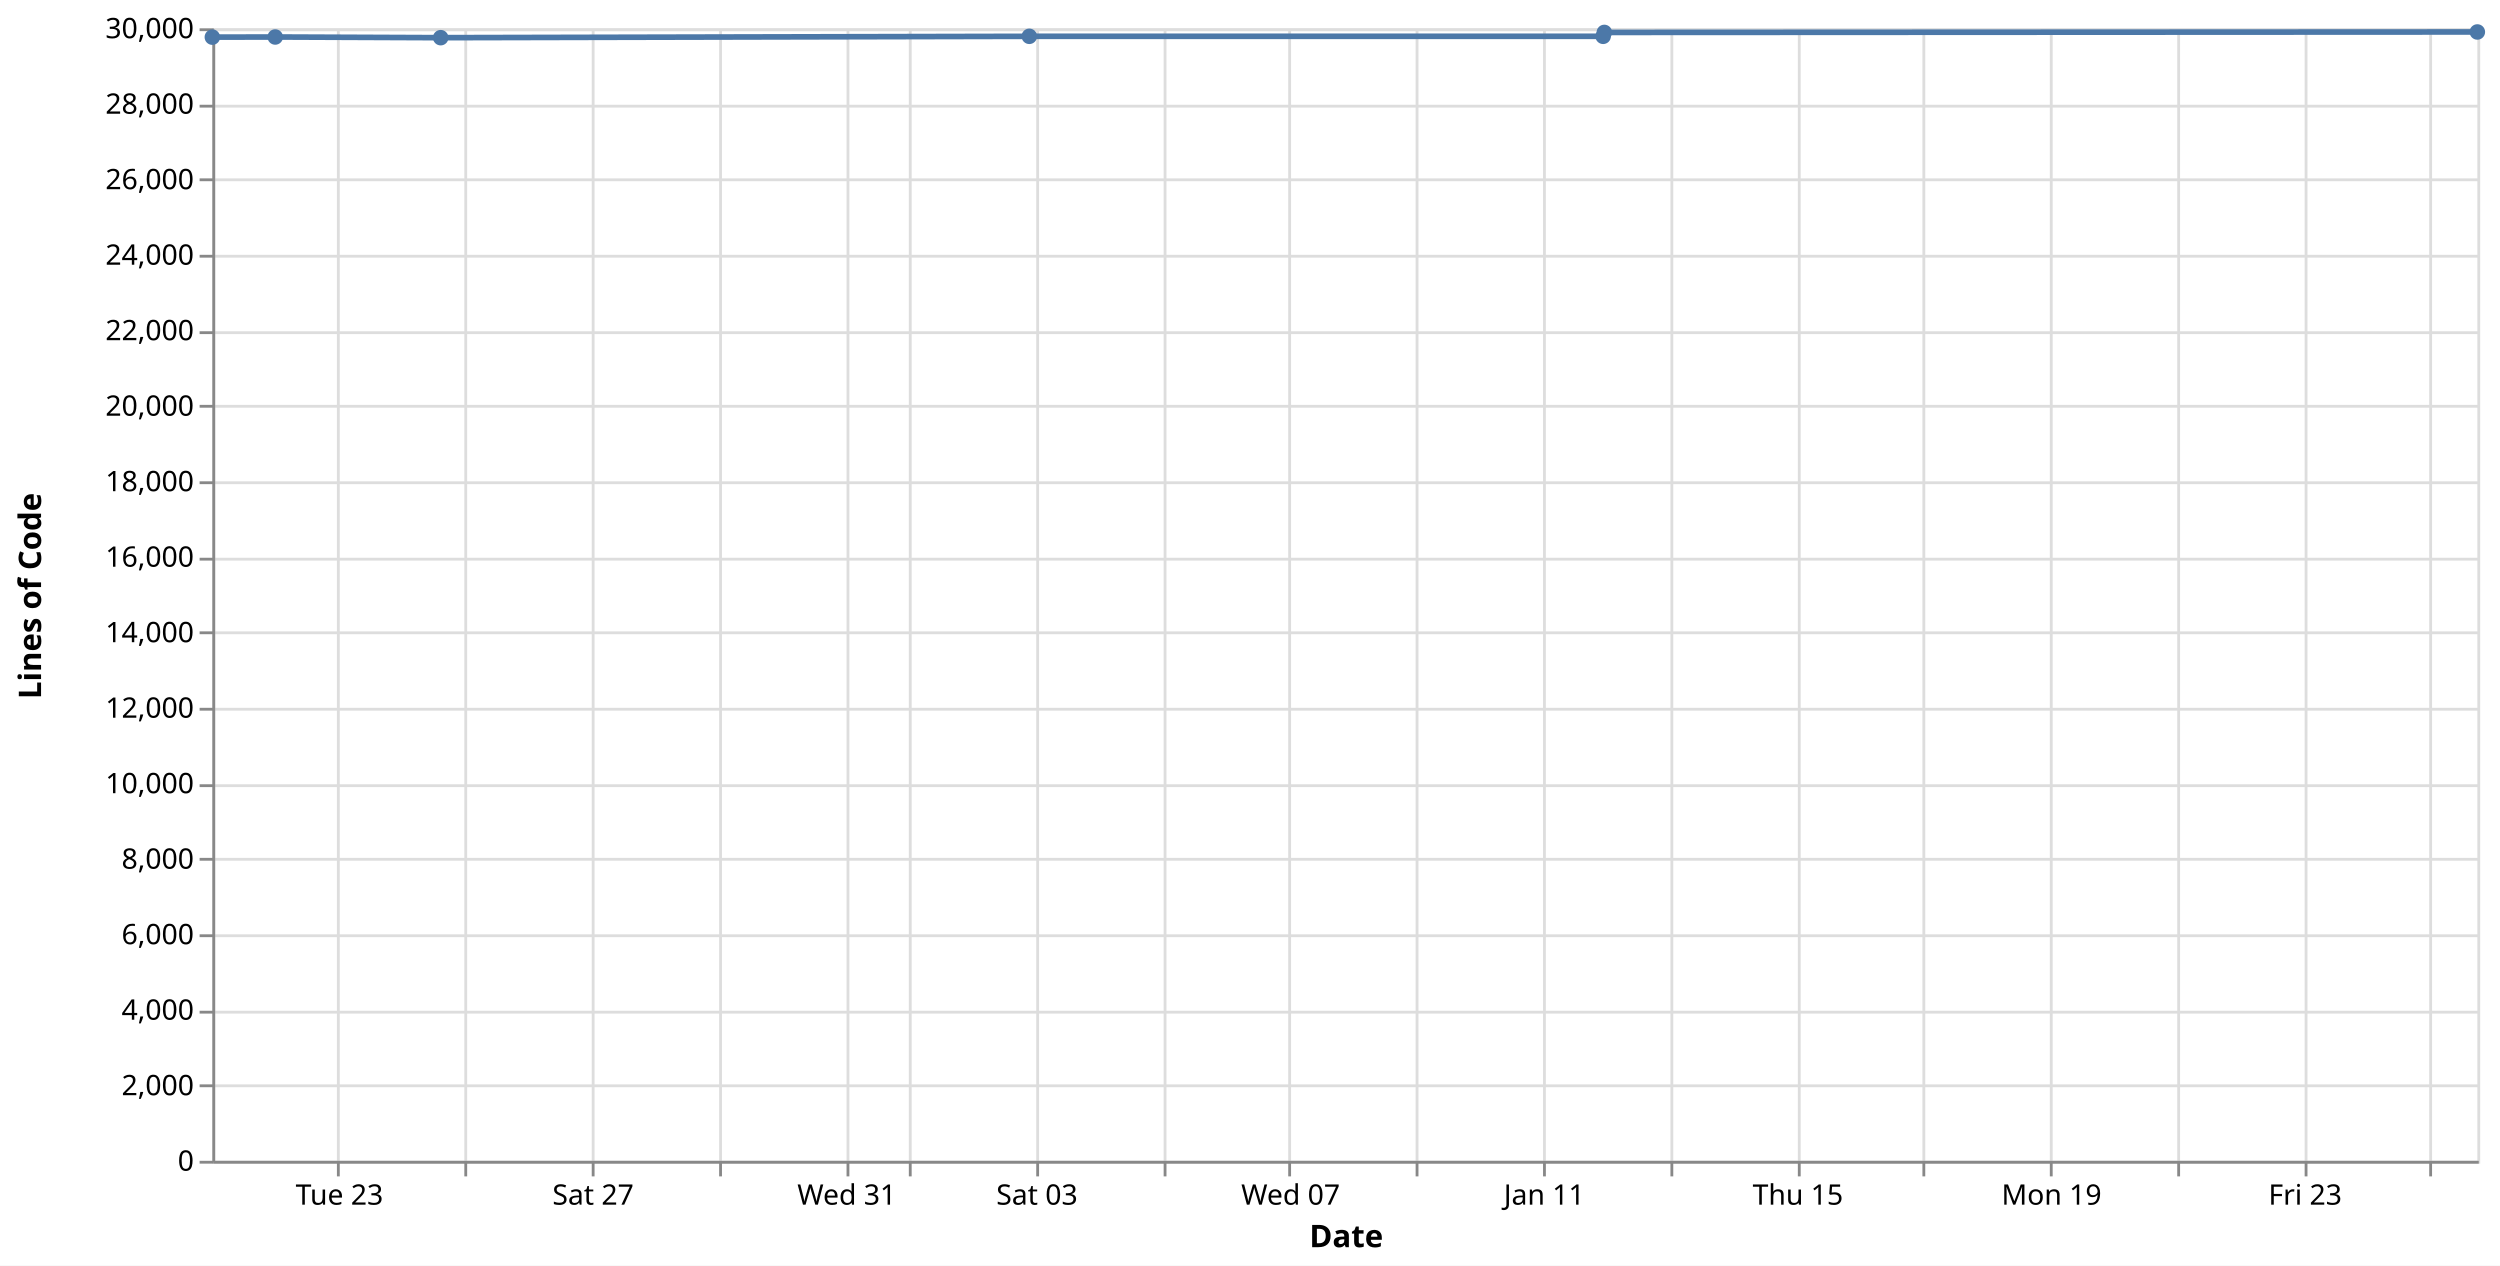
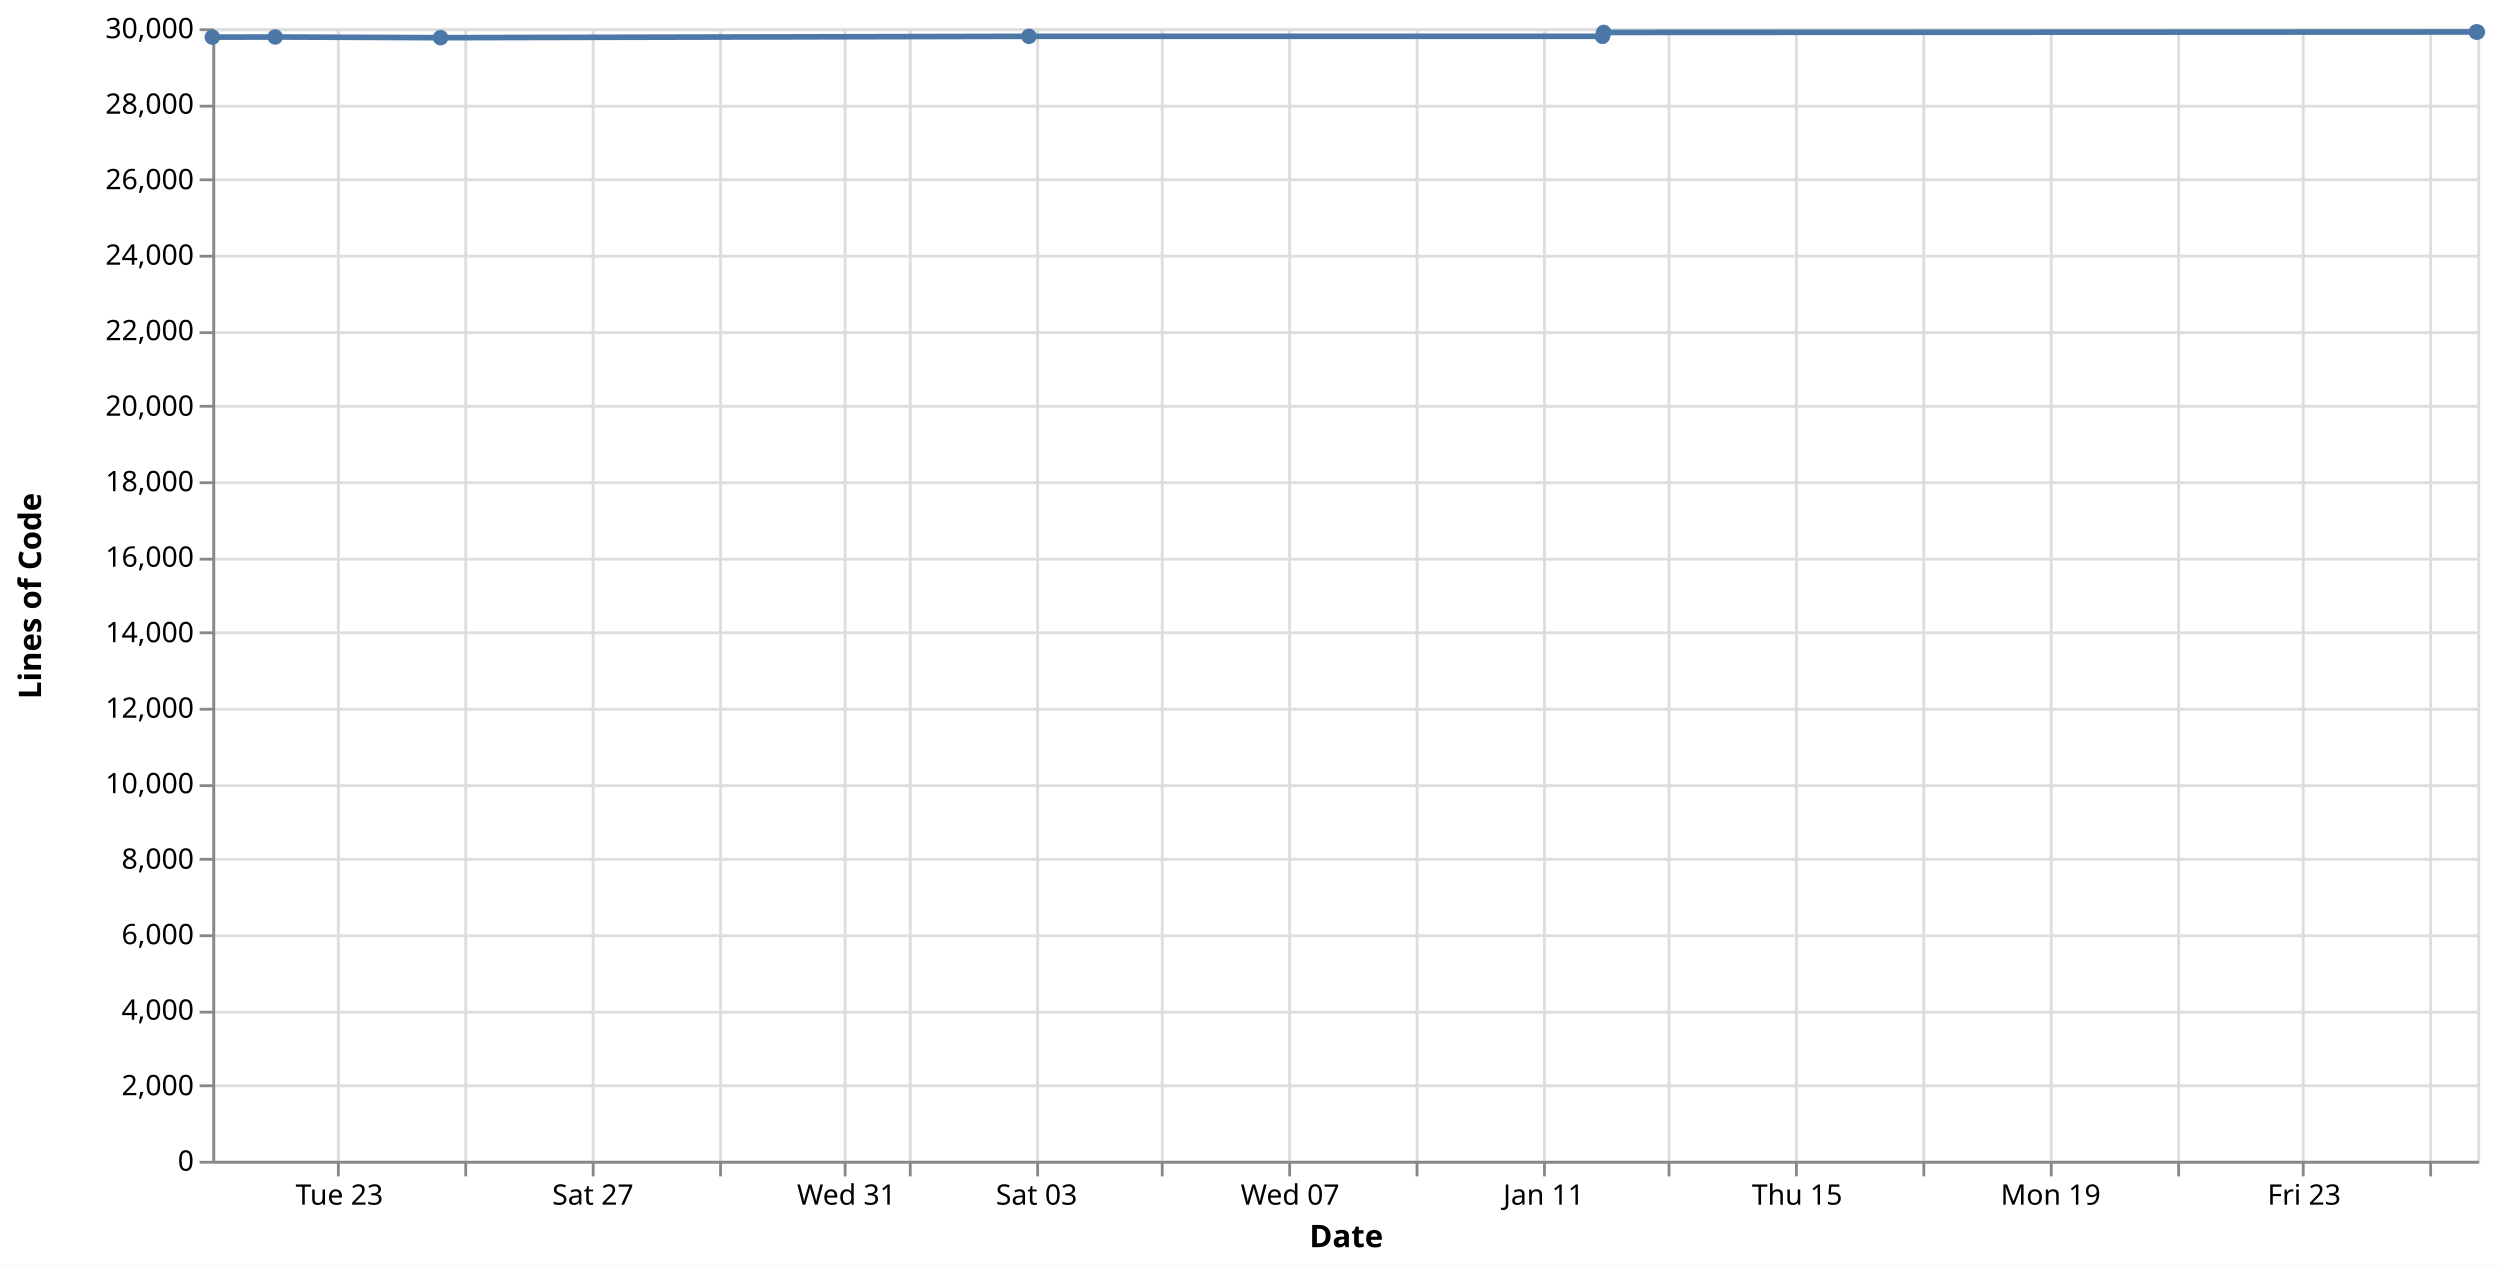
<svg xmlns="http://www.w3.org/2000/svg" version="1.1" class="marks" width="883" height="447" viewBox="0 0 883 447">
  <rect width="883" height="447" fill="white" />
  <g fill="none" stroke-miterlimit="10" transform="translate(75,10)">
    <g class="mark-group role-frame root" role="graphics-object" aria-roledescription="group mark container">
      <g transform="translate(0,0)">
        <path class="background" aria-hidden="true" d="M0.5,0.5h800v400h-800Z" stroke="#ddd" />
        <g>
          <g class="mark-group role-axis" aria-hidden="true">
            <g transform="translate(0.5,400.5)">
              <path class="background" aria-hidden="true" d="M0,0h0v0h0Z" pointer-events="none" />
              <g>
                <g class="mark-rule role-axis-grid" pointer-events="none">
                  <line transform="translate(44,-400)" x2="0" y2="400" stroke="#ddd" stroke-width="1" opacity="1" />
                  <line transform="translate(89,-400)" x2="0" y2="400" stroke="#ddd" stroke-width="1" opacity="1" />
                  <line transform="translate(134,-400)" x2="0" y2="400" stroke="#ddd" stroke-width="1" opacity="1" />
                  <line transform="translate(179,-400)" x2="0" y2="400" stroke="#ddd" stroke-width="1" opacity="1" />
-                   <line transform="translate(224,-400)" x2="0" y2="400" stroke="#ddd" stroke-width="1" opacity="1" />
+                   <line transform="translate(223,-400)" x2="0" y2="400" stroke="#ddd" stroke-width="1" opacity="1" />
                  <line transform="translate(246,-400)" x2="0" y2="400" stroke="#ddd" stroke-width="1" opacity="1" />
                  <line transform="translate(291,-400)" x2="0" y2="400" stroke="#ddd" stroke-width="1" opacity="1" />
-                   <line transform="translate(336,-400)" x2="0" y2="400" stroke="#ddd" stroke-width="1" opacity="1" />
+                   <line transform="translate(335,-400)" x2="0" y2="400" stroke="#ddd" stroke-width="1" opacity="1" />
                  <line transform="translate(380,-400)" x2="0" y2="400" stroke="#ddd" stroke-width="1" opacity="1" />
                  <line transform="translate(425,-400)" x2="0" y2="400" stroke="#ddd" stroke-width="1" opacity="1" />
                  <line transform="translate(470,-400)" x2="0" y2="400" stroke="#ddd" stroke-width="1" opacity="1" />
-                   <line transform="translate(515,-400)" x2="0" y2="400" stroke="#ddd" stroke-width="1" opacity="1" />
-                   <line transform="translate(560,-400)" x2="0" y2="400" stroke="#ddd" stroke-width="1" opacity="1" />
+                   <line transform="translate(514,-400)" x2="0" y2="400" stroke="#ddd" stroke-width="1" opacity="1" />
+                   <line transform="translate(559,-400)" x2="0" y2="400" stroke="#ddd" stroke-width="1" opacity="1" />
                  <line transform="translate(604,-400)" x2="0" y2="400" stroke="#ddd" stroke-width="1" opacity="1" />
                  <line transform="translate(649,-400)" x2="0" y2="400" stroke="#ddd" stroke-width="1" opacity="1" />
                  <line transform="translate(694,-400)" x2="0" y2="400" stroke="#ddd" stroke-width="1" opacity="1" />
-                   <line transform="translate(739,-400)" x2="0" y2="400" stroke="#ddd" stroke-width="1" opacity="1" />
+                   <line transform="translate(738,-400)" x2="0" y2="400" stroke="#ddd" stroke-width="1" opacity="1" />
                  <line transform="translate(783,-400)" x2="0" y2="400" stroke="#ddd" stroke-width="1" opacity="1" />
                </g>
              </g>
              <path class="foreground" aria-hidden="true" d="" pointer-events="none" display="none" />
            </g>
          </g>
          <g class="mark-group role-axis" aria-hidden="true">
            <g transform="translate(0.5,0.5)">
              <path class="background" aria-hidden="true" d="M0,0h0v0h0Z" pointer-events="none" />
              <g>
                <g class="mark-rule role-axis-grid" pointer-events="none">
                  <line transform="translate(0,400)" x2="800" y2="0" stroke="#ddd" stroke-width="1" opacity="1" />
                  <line transform="translate(0,373)" x2="800" y2="0" stroke="#ddd" stroke-width="1" opacity="1" />
                  <line transform="translate(0,347)" x2="800" y2="0" stroke="#ddd" stroke-width="1" opacity="1" />
                  <line transform="translate(0,320)" x2="800" y2="0" stroke="#ddd" stroke-width="1" opacity="1" />
                  <line transform="translate(0,293)" x2="800" y2="0" stroke="#ddd" stroke-width="1" opacity="1" />
                  <line transform="translate(0,267)" x2="800" y2="0" stroke="#ddd" stroke-width="1" opacity="1" />
                  <line transform="translate(0,240)" x2="800" y2="0" stroke="#ddd" stroke-width="1" opacity="1" />
                  <line transform="translate(0,213)" x2="800" y2="0" stroke="#ddd" stroke-width="1" opacity="1" />
                  <line transform="translate(0,187)" x2="800" y2="0" stroke="#ddd" stroke-width="1" opacity="1" />
                  <line transform="translate(0,160)" x2="800" y2="0" stroke="#ddd" stroke-width="1" opacity="1" />
                  <line transform="translate(0,133)" x2="800" y2="0" stroke="#ddd" stroke-width="1" opacity="1" />
                  <line transform="translate(0,107)" x2="800" y2="0" stroke="#ddd" stroke-width="1" opacity="1" />
                  <line transform="translate(0,80)" x2="800" y2="0" stroke="#ddd" stroke-width="1" opacity="1" />
                  <line transform="translate(0,53)" x2="800" y2="0" stroke="#ddd" stroke-width="1" opacity="1" />
                  <line transform="translate(0,27)" x2="800" y2="0" stroke="#ddd" stroke-width="1" opacity="1" />
                  <line transform="translate(0,0)" x2="800" y2="0" stroke="#ddd" stroke-width="1" opacity="1" />
                </g>
              </g>
              <path class="foreground" aria-hidden="true" d="" pointer-events="none" display="none" />
            </g>
          </g>
-           <g class="mark-group role-axis" role="graphics-symbol" aria-roledescription="axis" aria-label="X-axis titled 'Date' for a time scale with values from Sunday, 21 December 2025, 12:25:38 AM to Sunday, 25 January 2026, 5:41:49 PM">
+           <g class="mark-group role-axis" role="graphics-symbol" aria-roledescription="axis" aria-label="X-axis titled 'Date' for a time scale with values from Sunday, 21 December 2025, 12:25:38 AM to Sunday, 25 January 2026, 6:06:26 PM">
            <g transform="translate(0.5,400.5)">
              <path class="background" aria-hidden="true" d="M0,0h0v0h0Z" pointer-events="none" />
              <g>
                <g class="mark-rule role-axis-tick" pointer-events="none">
                  <line transform="translate(44,0)" x2="0" y2="5" stroke="#888" stroke-width="1" opacity="1" />
                  <line transform="translate(89,0)" x2="0" y2="5" stroke="#888" stroke-width="1" opacity="1" />
                  <line transform="translate(134,0)" x2="0" y2="5" stroke="#888" stroke-width="1" opacity="1" />
                  <line transform="translate(179,0)" x2="0" y2="5" stroke="#888" stroke-width="1" opacity="1" />
-                   <line transform="translate(224,0)" x2="0" y2="5" stroke="#888" stroke-width="1" opacity="1" />
+                   <line transform="translate(223,0)" x2="0" y2="5" stroke="#888" stroke-width="1" opacity="1" />
                  <line transform="translate(246,0)" x2="0" y2="5" stroke="#888" stroke-width="1" opacity="1" />
                  <line transform="translate(291,0)" x2="0" y2="5" stroke="#888" stroke-width="1" opacity="1" />
-                   <line transform="translate(336,0)" x2="0" y2="5" stroke="#888" stroke-width="1" opacity="1" />
+                   <line transform="translate(335,0)" x2="0" y2="5" stroke="#888" stroke-width="1" opacity="1" />
                  <line transform="translate(380,0)" x2="0" y2="5" stroke="#888" stroke-width="1" opacity="1" />
                  <line transform="translate(425,0)" x2="0" y2="5" stroke="#888" stroke-width="1" opacity="1" />
                  <line transform="translate(470,0)" x2="0" y2="5" stroke="#888" stroke-width="1" opacity="1" />
-                   <line transform="translate(515,0)" x2="0" y2="5" stroke="#888" stroke-width="1" opacity="1" />
-                   <line transform="translate(560,0)" x2="0" y2="5" stroke="#888" stroke-width="1" opacity="1" />
+                   <line transform="translate(514,0)" x2="0" y2="5" stroke="#888" stroke-width="1" opacity="1" />
+                   <line transform="translate(559,0)" x2="0" y2="5" stroke="#888" stroke-width="1" opacity="1" />
                  <line transform="translate(604,0)" x2="0" y2="5" stroke="#888" stroke-width="1" opacity="1" />
                  <line transform="translate(649,0)" x2="0" y2="5" stroke="#888" stroke-width="1" opacity="1" />
                  <line transform="translate(694,0)" x2="0" y2="5" stroke="#888" stroke-width="1" opacity="1" />
-                   <line transform="translate(739,0)" x2="0" y2="5" stroke="#888" stroke-width="1" opacity="1" />
+                   <line transform="translate(738,0)" x2="0" y2="5" stroke="#888" stroke-width="1" opacity="1" />
                  <line transform="translate(783,0)" x2="0" y2="5" stroke="#888" stroke-width="1" opacity="1" />
                </g>
                <g class="mark-text role-axis-label" pointer-events="none">
-                   <text text-anchor="middle" transform="translate(44.39469,15)" font-family="sans-serif" font-size="10px" fill="#000" opacity="1">Tue 23</text>
-                   <text text-anchor="middle" transform="translate(89.18806,15)" font-family="sans-serif" font-size="10px" fill="#000" opacity="0">Thu 25</text>
-                   <text text-anchor="middle" transform="translate(133.9814,15)" font-family="sans-serif" font-size="10px" fill="#000" opacity="1">Sat 27</text>
-                   <text text-anchor="middle" transform="translate(178.7748,15)" font-family="sans-serif" font-size="10px" fill="#000" opacity="0">Mon 29</text>
-                   <text text-anchor="middle" transform="translate(223.5682,15)" font-family="sans-serif" font-size="10px" fill="#000" opacity="1">Wed 31</text>
-                   <text text-anchor="middle" transform="translate(245.9649,15)" font-family="sans-serif" font-size="10px" fill="#000" opacity="0">2026</text>
-                   <text text-anchor="middle" transform="translate(290.7582,15)" font-family="sans-serif" font-size="10px" fill="#000" opacity="1">Sat 03</text>
-                   <text text-anchor="middle" transform="translate(335.5516,15)" font-family="sans-serif" font-size="10px" fill="#000" opacity="0">Mon 05</text>
-                   <text text-anchor="middle" transform="translate(380.345,15)" font-family="sans-serif" font-size="10px" fill="#000" opacity="1">Wed 07</text>
-                   <text text-anchor="middle" transform="translate(425.1383,15)" font-family="sans-serif" font-size="10px" fill="#000" opacity="0">Fri 09</text>
-                   <text text-anchor="middle" transform="translate(469.9317,15)" font-family="sans-serif" font-size="10px" fill="#000" opacity="1">Jan 11</text>
-                   <text text-anchor="middle" transform="translate(514.7251,15)" font-family="sans-serif" font-size="10px" fill="#000" opacity="0">Tue 13</text>
-                   <text text-anchor="middle" transform="translate(559.5184,15)" font-family="sans-serif" font-size="10px" fill="#000" opacity="1">Thu 15</text>
-                   <text text-anchor="middle" transform="translate(604.3118,15)" font-family="sans-serif" font-size="10px" fill="#000" opacity="0">Sat 17</text>
-                   <text text-anchor="middle" transform="translate(649.1052,15)" font-family="sans-serif" font-size="10px" fill="#000" opacity="1">Mon 19</text>
-                   <text text-anchor="middle" transform="translate(693.8986,15)" font-family="sans-serif" font-size="10px" fill="#000" opacity="0">Wed 21</text>
-                   <text text-anchor="middle" transform="translate(738.6919,15)" font-family="sans-serif" font-size="10px" fill="#000" opacity="1">Fri 23</text>
-                   <text text-anchor="middle" transform="translate(783.4853,15)" font-family="sans-serif" font-size="10px" fill="#000" opacity="0">Jan 25</text>
+                   <text text-anchor="middle" transform="translate(44.37345,15)" font-family="sans-serif" font-size="10px" fill="#000" opacity="1">Tue 23</text>
+                   <text text-anchor="middle" transform="translate(89.14539,15)" font-family="sans-serif" font-size="10px" fill="#000" opacity="0">Thu 25</text>
+                   <text text-anchor="middle" transform="translate(133.9173,15)" font-family="sans-serif" font-size="10px" fill="#000" opacity="1">Sat 27</text>
+                   <text text-anchor="middle" transform="translate(178.6893,15)" font-family="sans-serif" font-size="10px" fill="#000" opacity="0">Mon 29</text>
+                   <text text-anchor="middle" transform="translate(223.4612,15)" font-family="sans-serif" font-size="10px" fill="#000" opacity="1">Wed 31</text>
+                   <text text-anchor="middle" transform="translate(245.8472,15)" font-family="sans-serif" font-size="10px" fill="#000" opacity="0">2026</text>
+                   <text text-anchor="middle" transform="translate(290.6191,15)" font-family="sans-serif" font-size="10px" fill="#000" opacity="1">Sat 03</text>
+                   <text text-anchor="middle" transform="translate(335.3911,15)" font-family="sans-serif" font-size="10px" fill="#000" opacity="0">Mon 05</text>
+                   <text text-anchor="middle" transform="translate(380.163,15)" font-family="sans-serif" font-size="10px" fill="#000" opacity="1">Wed 07</text>
+                   <text text-anchor="middle" transform="translate(424.935,15)" font-family="sans-serif" font-size="10px" fill="#000" opacity="0">Fri 09</text>
+                   <text text-anchor="middle" transform="translate(469.7069,15)" font-family="sans-serif" font-size="10px" fill="#000" opacity="1">Jan 11</text>
+                   <text text-anchor="middle" transform="translate(514.4789,15)" font-family="sans-serif" font-size="10px" fill="#000" opacity="0">Tue 13</text>
+                   <text text-anchor="middle" transform="translate(559.2508,15)" font-family="sans-serif" font-size="10px" fill="#000" opacity="1">Thu 15</text>
+                   <text text-anchor="middle" transform="translate(604.0227,15)" font-family="sans-serif" font-size="10px" fill="#000" opacity="0">Sat 17</text>
+                   <text text-anchor="middle" transform="translate(648.7947,15)" font-family="sans-serif" font-size="10px" fill="#000" opacity="1">Mon 19</text>
+                   <text text-anchor="middle" transform="translate(693.5666,15)" font-family="sans-serif" font-size="10px" fill="#000" opacity="0">Wed 21</text>
+                   <text text-anchor="middle" transform="translate(738.3386,15)" font-family="sans-serif" font-size="10px" fill="#000" opacity="1">Fri 23</text>
+                   <text text-anchor="middle" transform="translate(783.1105,15)" font-family="sans-serif" font-size="10px" fill="#000" opacity="0">Jan 25</text>
                </g>
                <g class="mark-rule role-axis-domain" pointer-events="none">
                  <line transform="translate(0,0)" x2="800" y2="0" stroke="#888" stroke-width="1" opacity="1" />
                </g>
                <g class="mark-text role-axis-title" pointer-events="none">
                  <text text-anchor="middle" transform="translate(400,30)" font-family="sans-serif" font-size="11px" font-weight="bold" fill="#000" opacity="1">Date</text>
                </g>
              </g>
              <path class="foreground" aria-hidden="true" d="" pointer-events="none" display="none" />
            </g>
          </g>
          <g class="mark-group role-axis" role="graphics-symbol" aria-roledescription="axis" aria-label="Y-axis titled 'Lines of Code' for a linear scale with values from 0 to 30,000">
            <g transform="translate(0.5,0.5)">
              <path class="background" aria-hidden="true" d="M0,0h0v0h0Z" pointer-events="none" />
              <g>
                <g class="mark-rule role-axis-tick" pointer-events="none">
                  <line transform="translate(0,400)" x2="-5" y2="0" stroke="#888" stroke-width="1" opacity="1" />
                  <line transform="translate(0,373)" x2="-5" y2="0" stroke="#888" stroke-width="1" opacity="1" />
                  <line transform="translate(0,347)" x2="-5" y2="0" stroke="#888" stroke-width="1" opacity="1" />
                  <line transform="translate(0,320)" x2="-5" y2="0" stroke="#888" stroke-width="1" opacity="1" />
                  <line transform="translate(0,293)" x2="-5" y2="0" stroke="#888" stroke-width="1" opacity="1" />
                  <line transform="translate(0,267)" x2="-5" y2="0" stroke="#888" stroke-width="1" opacity="1" />
                  <line transform="translate(0,240)" x2="-5" y2="0" stroke="#888" stroke-width="1" opacity="1" />
                  <line transform="translate(0,213)" x2="-5" y2="0" stroke="#888" stroke-width="1" opacity="1" />
                  <line transform="translate(0,187)" x2="-5" y2="0" stroke="#888" stroke-width="1" opacity="1" />
                  <line transform="translate(0,160)" x2="-5" y2="0" stroke="#888" stroke-width="1" opacity="1" />
                  <line transform="translate(0,133)" x2="-5" y2="0" stroke="#888" stroke-width="1" opacity="1" />
                  <line transform="translate(0,107)" x2="-5" y2="0" stroke="#888" stroke-width="1" opacity="1" />
                  <line transform="translate(0,80)" x2="-5" y2="0" stroke="#888" stroke-width="1" opacity="1" />
                  <line transform="translate(0,53)" x2="-5" y2="0" stroke="#888" stroke-width="1" opacity="1" />
                  <line transform="translate(0,27)" x2="-5" y2="0" stroke="#888" stroke-width="1" opacity="1" />
                  <line transform="translate(0,0)" x2="-5" y2="0" stroke="#888" stroke-width="1" opacity="1" />
                </g>
                <g class="mark-text role-axis-label" pointer-events="none">
                  <text text-anchor="end" transform="translate(-7,403)" font-family="sans-serif" font-size="10px" fill="#000" opacity="1">0</text>
                  <text text-anchor="end" transform="translate(-7,376.3333)" font-family="sans-serif" font-size="10px" fill="#000" opacity="1">2,000</text>
                  <text text-anchor="end" transform="translate(-7,349.6667)" font-family="sans-serif" font-size="10px" fill="#000" opacity="1">4,000</text>
                  <text text-anchor="end" transform="translate(-7,323)" font-family="sans-serif" font-size="10px" fill="#000" opacity="1">6,000</text>
                  <text text-anchor="end" transform="translate(-7,296.3333)" font-family="sans-serif" font-size="10px" fill="#000" opacity="1">8,000</text>
                  <text text-anchor="end" transform="translate(-7,269.6667)" font-family="sans-serif" font-size="10px" fill="#000" opacity="1">10,000</text>
                  <text text-anchor="end" transform="translate(-7,243)" font-family="sans-serif" font-size="10px" fill="#000" opacity="1">12,000</text>
                  <text text-anchor="end" transform="translate(-7,216.3333)" font-family="sans-serif" font-size="10px" fill="#000" opacity="1">14,000</text>
                  <text text-anchor="end" transform="translate(-7,189.6667)" font-family="sans-serif" font-size="10px" fill="#000" opacity="1">16,000</text>
                  <text text-anchor="end" transform="translate(-7,163)" font-family="sans-serif" font-size="10px" fill="#000" opacity="1">18,000</text>
                  <text text-anchor="end" transform="translate(-7,136.3333)" font-family="sans-serif" font-size="10px" fill="#000" opacity="1">20,000</text>
                  <text text-anchor="end" transform="translate(-7,109.6667)" font-family="sans-serif" font-size="10px" fill="#000" opacity="1">22,000</text>
                  <text text-anchor="end" transform="translate(-7,83)" font-family="sans-serif" font-size="10px" fill="#000" opacity="1">24,000</text>
                  <text text-anchor="end" transform="translate(-7,56.33333)" font-family="sans-serif" font-size="10px" fill="#000" opacity="1">26,000</text>
                  <text text-anchor="end" transform="translate(-7,29.66667)" font-family="sans-serif" font-size="10px" fill="#000" opacity="1">28,000</text>
                  <text text-anchor="end" transform="translate(-7,3)" font-family="sans-serif" font-size="10px" fill="#000" opacity="1">30,000</text>
                </g>
                <g class="mark-rule role-axis-domain" pointer-events="none">
                  <line transform="translate(0,400)" x2="0" y2="-400" stroke="#888" stroke-width="1" opacity="1" />
                </g>
                <g class="mark-text role-axis-title" pointer-events="none">
                  <text text-anchor="middle" transform="translate(-59,200) rotate(-90) translate(0,-2)" font-family="sans-serif" font-size="11px" font-weight="bold" fill="#000" opacity="1">Lines of Code</text>
                </g>
              </g>
              <path class="foreground" aria-hidden="true" d="" pointer-events="none" display="none" />
            </g>
          </g>
          <g class="mark-line role-mark layer_0_marks" role="graphics-object" aria-roledescription="line mark container">
-             <path aria-label="Date: Dec 21, 2025; Lines of Code: 29766; Version: v1.0.1; LinesOfCode: 29766; Timestamp: Dec 21, 2025" role="graphics-symbol" aria-roledescription="line mark" d="M0,3.12L22.209,3.067L80.65,3.307L288.555,2.827L491.231,2.827L491.648,1.453L800,1.293" stroke="#4c78a8" stroke-width="2" />
+             <path aria-label="Date: Dec 21, 2025; Lines of Code: 29766; Version: v1.0.1; LinesOfCode: 29766; Timestamp: Dec 21, 2025" role="graphics-symbol" aria-roledescription="line mark" d="M0,3.12L22.198,3.067L80.611,3.307L288.417,2.827L490.996,2.827L491.413,1.453L799.617,1.293L800,1.307" stroke="#4c78a8" stroke-width="2" />
          </g>
          <g class="mark-symbol role-mark layer_1_marks" role="graphics-object" aria-roledescription="symbol mark container">
            <path aria-label="Date: Dec 21, 2025; Lines of Code: 29766; Version: v1.0.1; LinesOfCode: 29766; Timestamp: Dec 21, 2025" role="graphics-symbol" aria-roledescription="point" transform="translate(0,3.12)" d="M2.739,0A2.739,2.739,0,1,1,-2.739,0A2.739,2.739,0,1,1,2.739,0" fill="#4c78a8" stroke-width="2" opacity="1" />
-             <path aria-label="Date: Dec 22, 2025; Lines of Code: 29770; Version: v1.0.2; LinesOfCode: 29770; Timestamp: Dec 22, 2025" role="graphics-symbol" aria-roledescription="point" transform="translate(22.20901,3.066667)" d="M2.739,0A2.739,2.739,0,1,1,-2.739,0A2.739,2.739,0,1,1,2.739,0" fill="#4c78a8" stroke-width="2" opacity="1" />
-             <path aria-label="Date: Dec 24, 2025; Lines of Code: 29752; Version: v1.0.3; LinesOfCode: 29752; Timestamp: Dec 24, 2025" role="graphics-symbol" aria-roledescription="point" transform="translate(80.64984,3.306667)" d="M2.739,0A2.739,2.739,0,1,1,-2.739,0A2.739,2.739,0,1,1,2.739,0" fill="#4c78a8" stroke-width="2" opacity="1" />
-             <path aria-label="Date: Jan 02, 2026; Lines of Code: 29788; Version: v1.0.4; LinesOfCode: 29788; Timestamp: Jan 02, 2026" role="graphics-symbol" aria-roledescription="point" transform="translate(288.5548,2.826667)" d="M2.739,0A2.739,2.739,0,1,1,-2.739,0A2.739,2.739,0,1,1,2.739,0" fill="#4c78a8" stroke-width="2" opacity="1" />
-             <path aria-label="Date: Jan 11, 2026; Lines of Code: 29788; Version: v2.0.0; LinesOfCode: 29788; Timestamp: Jan 11, 2026" role="graphics-symbol" aria-roledescription="point" transform="translate(491.2306,2.826667)" d="M2.739,0A2.739,2.739,0,1,1,-2.739,0A2.739,2.739,0,1,1,2.739,0" fill="#4c78a8" stroke-width="2" opacity="1" />
-             <path aria-label="Date: Jan 11, 2026; Lines of Code: 29891; Version: v2.0.1; LinesOfCode: 29891; Timestamp: Jan 11, 2026" role="graphics-symbol" aria-roledescription="point" transform="translate(491.6482,1.453333)" d="M2.739,0A2.739,2.739,0,1,1,-2.739,0A2.739,2.739,0,1,1,2.739,0" fill="#4c78a8" stroke-width="2" opacity="1" />
-             <path aria-label="Date: Jan 25, 2026; Lines of Code: 29903; Version: v2.0.2; LinesOfCode: 29903; Timestamp: Jan 25, 2026" role="graphics-symbol" aria-roledescription="point" transform="translate(800,1.293333)" d="M2.739,0A2.739,2.739,0,1,1,-2.739,0A2.739,2.739,0,1,1,2.739,0" fill="#4c78a8" stroke-width="2" opacity="1" />
+             <path aria-label="Date: Dec 22, 2025; Lines of Code: 29770; Version: v1.0.2; LinesOfCode: 29770; Timestamp: Dec 22, 2025" role="graphics-symbol" aria-roledescription="point" transform="translate(22.19839,3.066667)" d="M2.739,0A2.739,2.739,0,1,1,-2.739,0A2.739,2.739,0,1,1,2.739,0" fill="#4c78a8" stroke-width="2" opacity="1" />
+             <path aria-label="Date: Dec 24, 2025; Lines of Code: 29752; Version: v1.0.3; LinesOfCode: 29752; Timestamp: Dec 24, 2025" role="graphics-symbol" aria-roledescription="point" transform="translate(80.61126,3.306667)" d="M2.739,0A2.739,2.739,0,1,1,-2.739,0A2.739,2.739,0,1,1,2.739,0" fill="#4c78a8" stroke-width="2" opacity="1" />
+             <path aria-label="Date: Jan 02, 2026; Lines of Code: 29788; Version: v1.0.4; LinesOfCode: 29788; Timestamp: Jan 02, 2026" role="graphics-symbol" aria-roledescription="point" transform="translate(288.4168,2.826667)" d="M2.739,0A2.739,2.739,0,1,1,-2.739,0A2.739,2.739,0,1,1,2.739,0" fill="#4c78a8" stroke-width="2" opacity="1" />
+             <path aria-label="Date: Jan 11, 2026; Lines of Code: 29788; Version: v2.0.0; LinesOfCode: 29788; Timestamp: Jan 11, 2026" role="graphics-symbol" aria-roledescription="point" transform="translate(490.9956,2.826667)" d="M2.739,0A2.739,2.739,0,1,1,-2.739,0A2.739,2.739,0,1,1,2.739,0" fill="#4c78a8" stroke-width="2" opacity="1" />
+             <path aria-label="Date: Jan 11, 2026; Lines of Code: 29891; Version: v2.0.1; LinesOfCode: 29891; Timestamp: Jan 11, 2026" role="graphics-symbol" aria-roledescription="point" transform="translate(491.413,1.453333)" d="M2.739,0A2.739,2.739,0,1,1,-2.739,0A2.739,2.739,0,1,1,2.739,0" fill="#4c78a8" stroke-width="2" opacity="1" />
+             <path aria-label="Date: Jan 25, 2026; Lines of Code: 29903; Version: v2.0.2; LinesOfCode: 29903; Timestamp: Jan 25, 2026" role="graphics-symbol" aria-roledescription="point" transform="translate(799.6173,1.293333)" d="M2.739,0A2.739,2.739,0,1,1,-2.739,0A2.739,2.739,0,1,1,2.739,0" fill="#4c78a8" stroke-width="2" opacity="1" />
+             <path aria-label="Date: Jan 25, 2026; Lines of Code: 29902; Version: v2.0.3; LinesOfCode: 29902; Timestamp: Jan 25, 2026" role="graphics-symbol" aria-roledescription="point" transform="translate(800,1.306667)" d="M2.739,0A2.739,2.739,0,1,1,-2.739,0A2.739,2.739,0,1,1,2.739,0" fill="#4c78a8" stroke-width="2" opacity="1" />
          </g>
        </g>
        <path class="foreground" aria-hidden="true" d="" display="none" />
      </g>
    </g>
  </g>
</svg>
